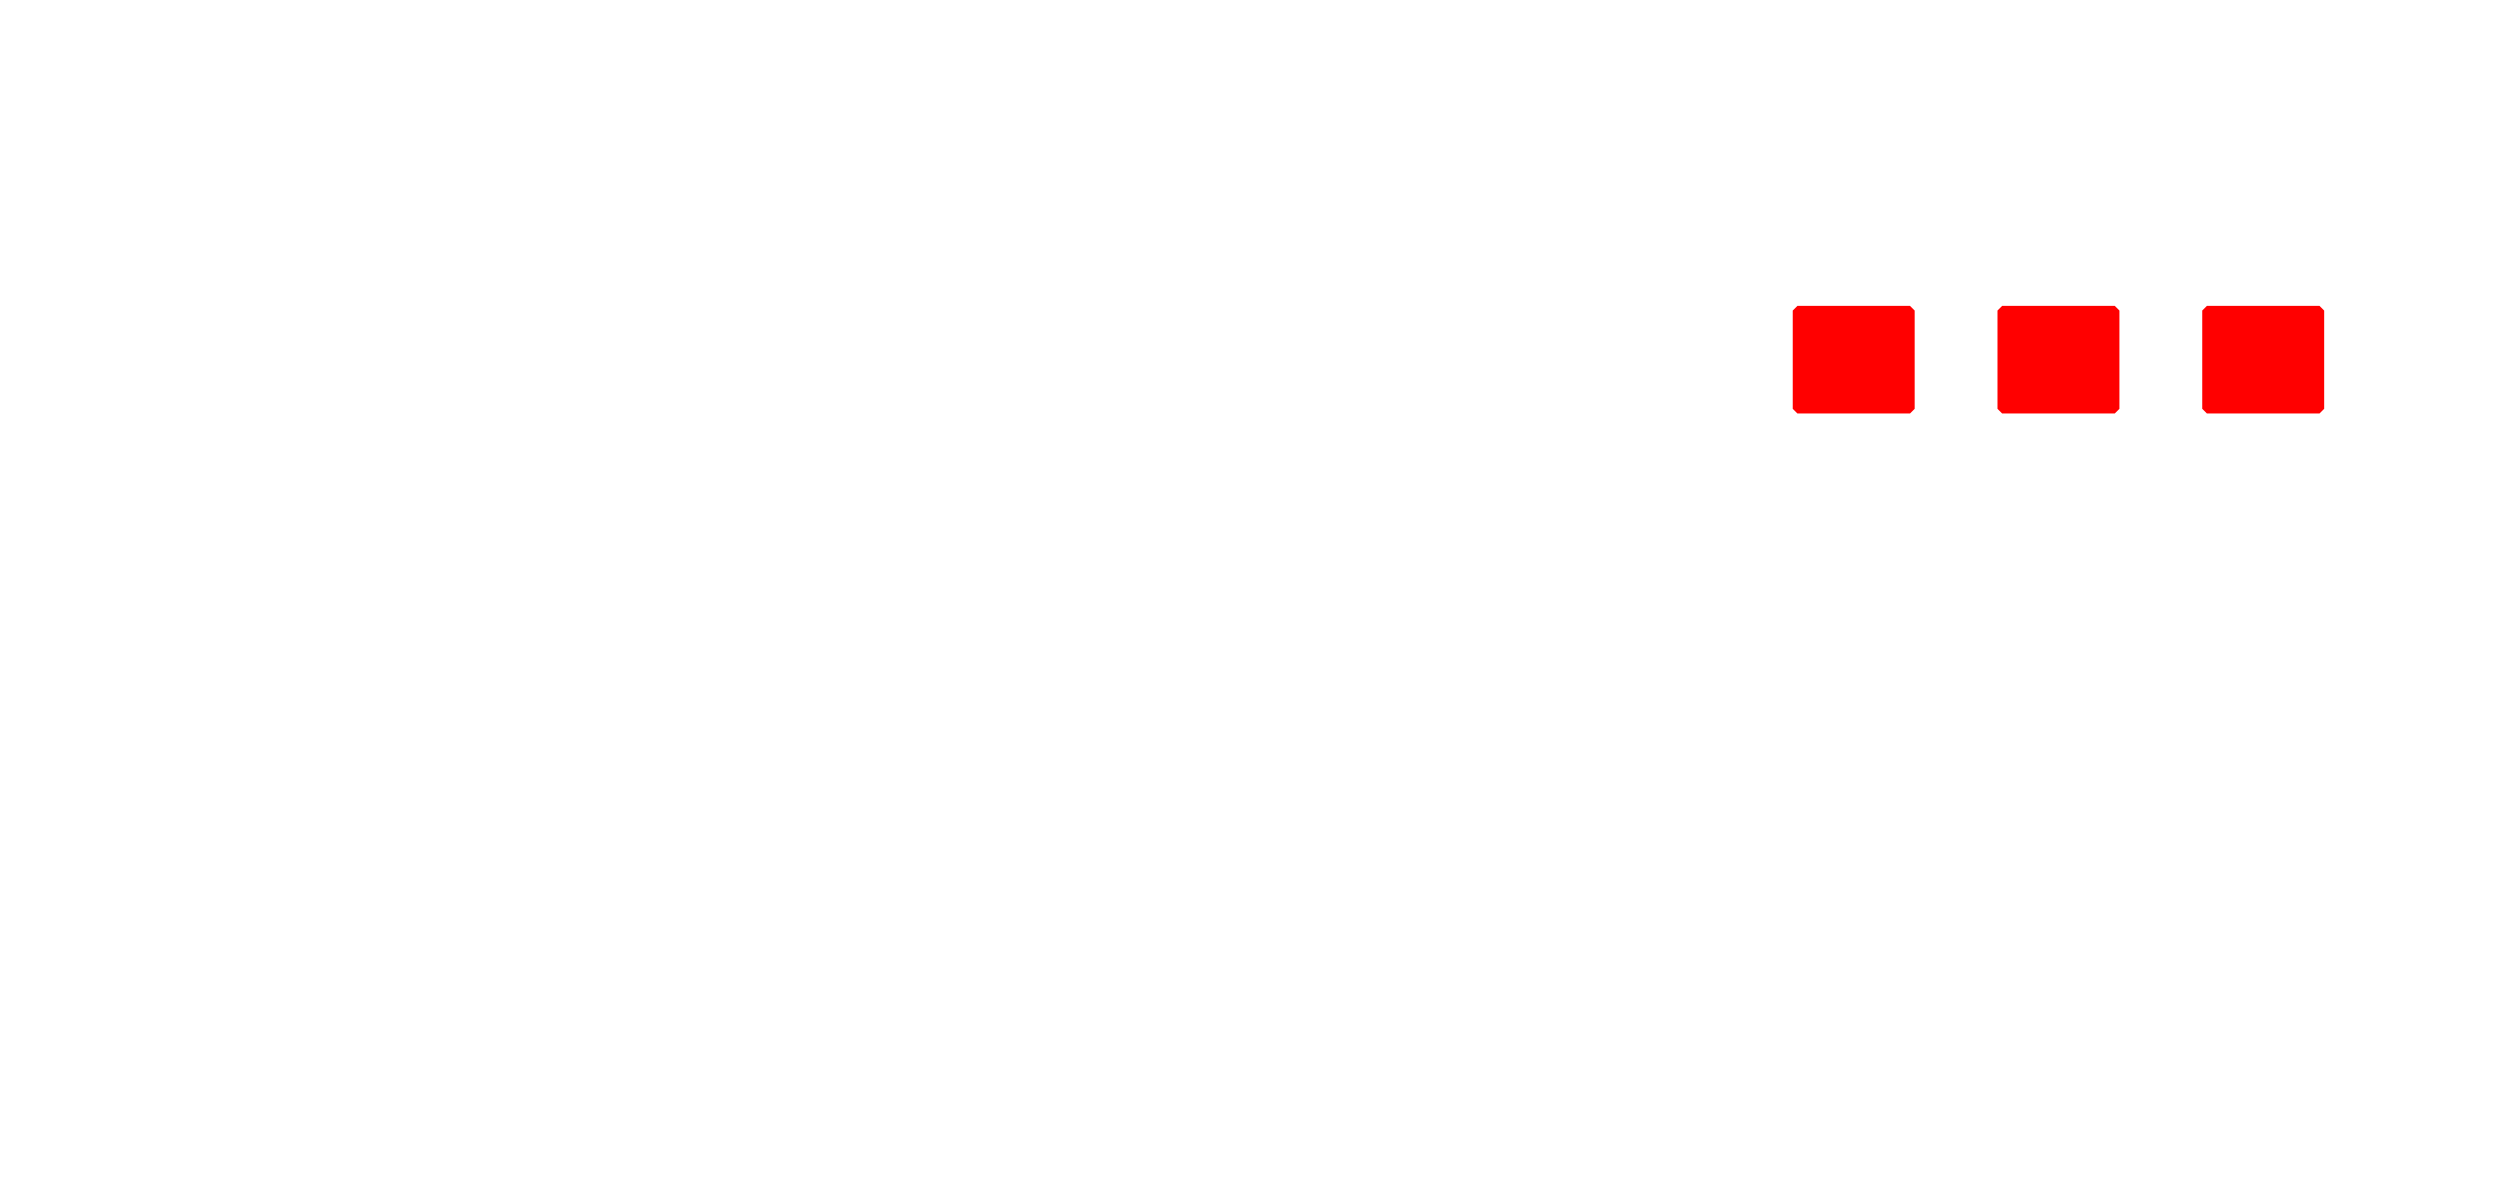
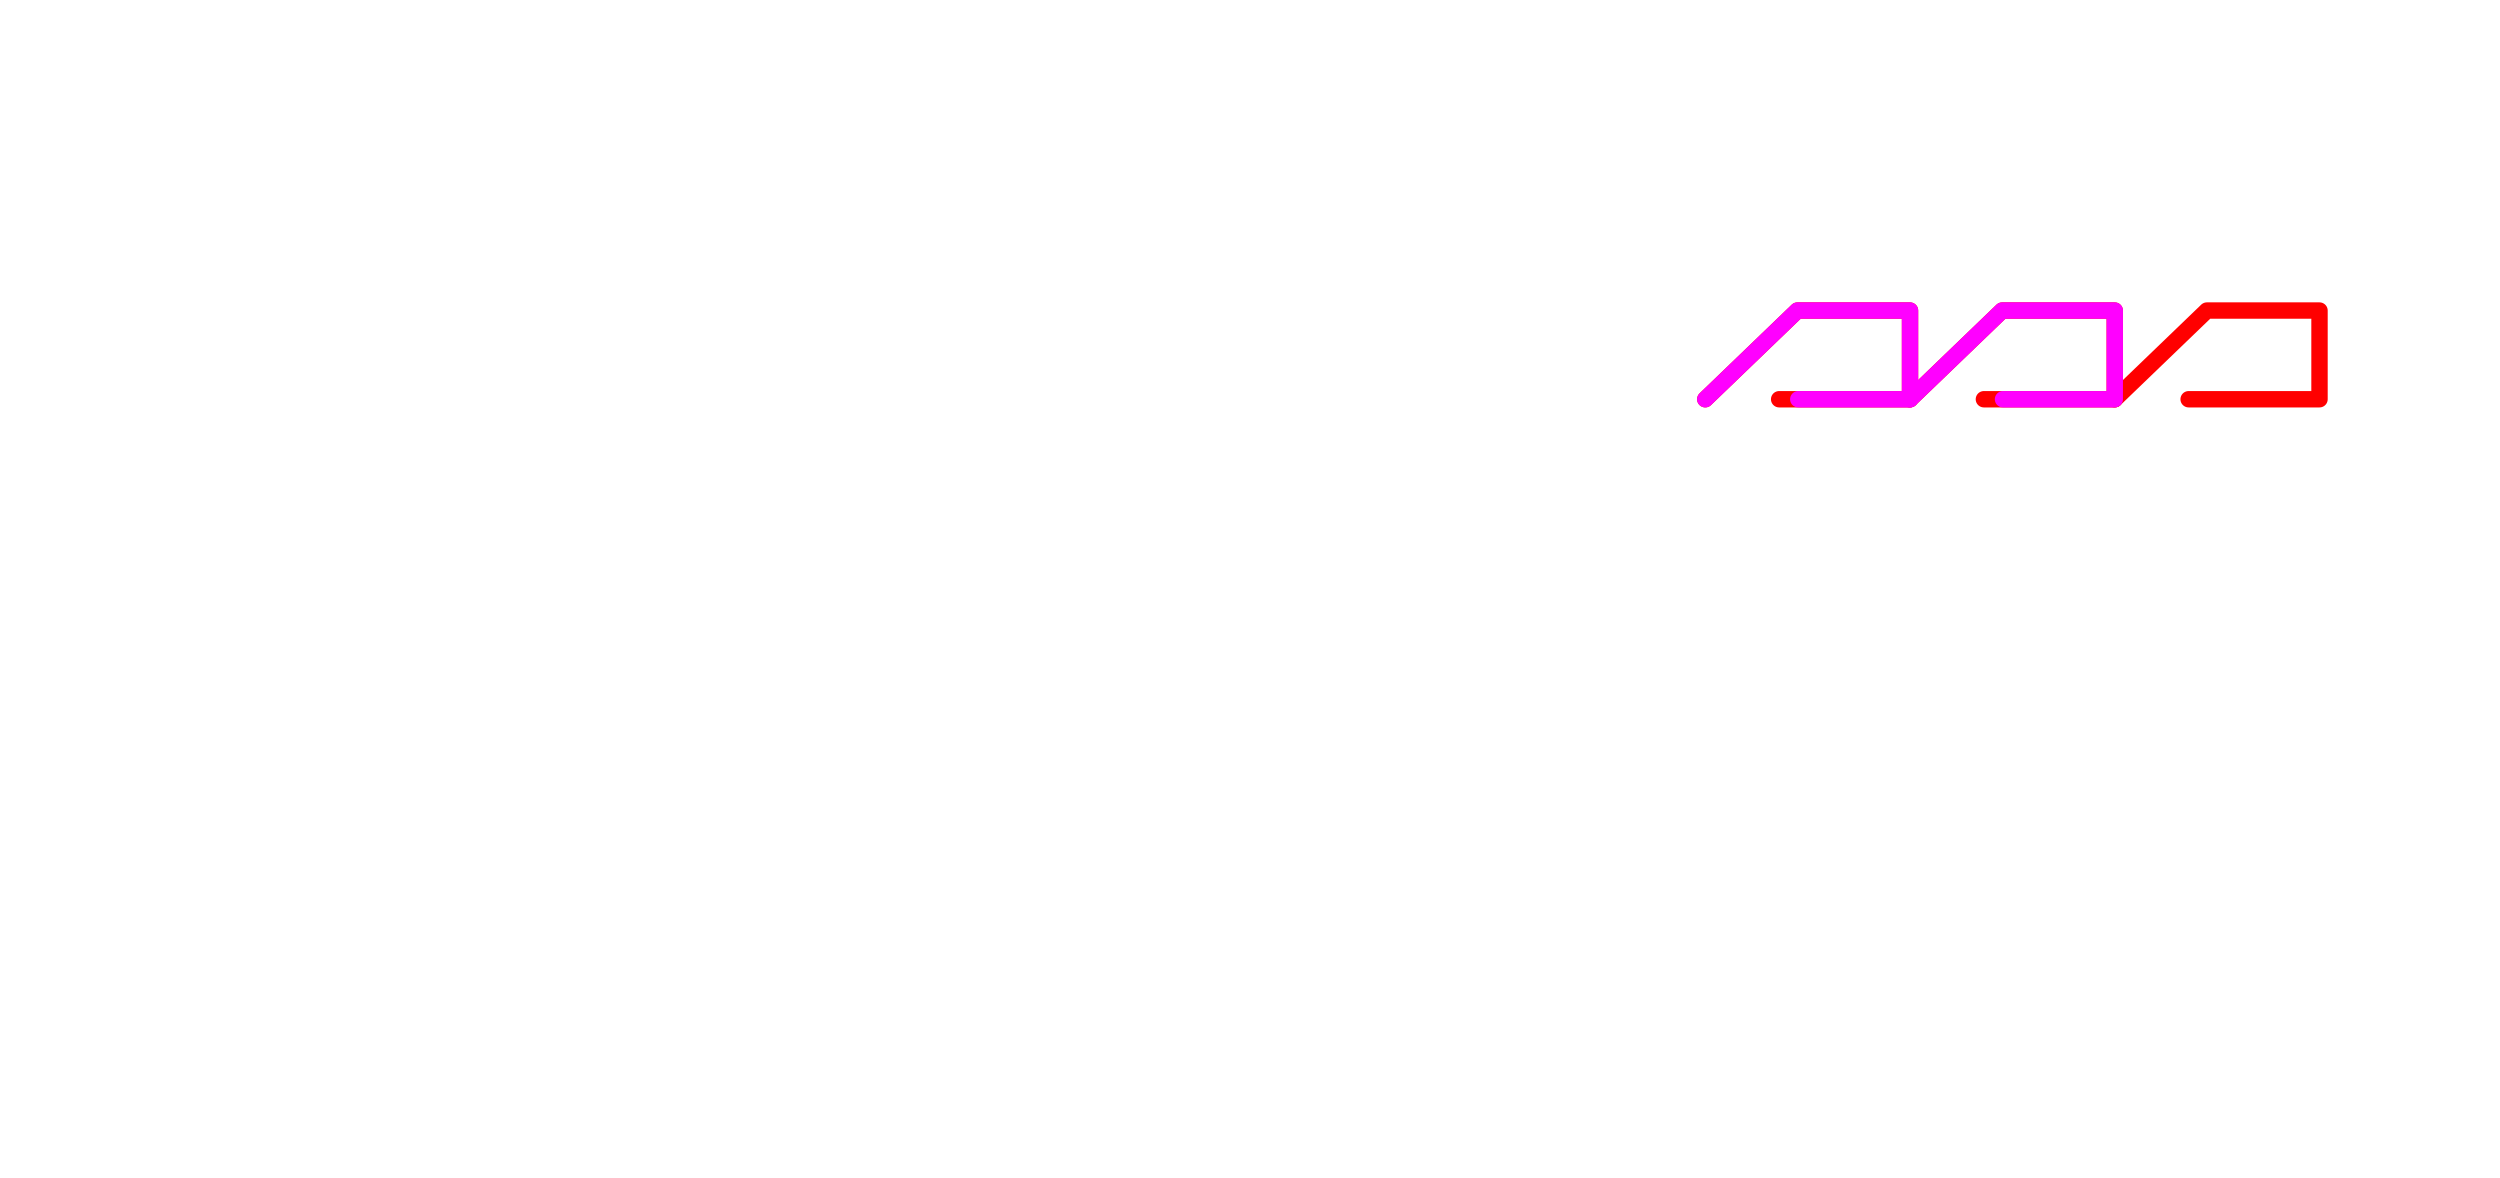
<svg xmlns="http://www.w3.org/2000/svg" version="1.1" width="12.21cm" height="5.753cm" viewBox="0 0 122097800 57531000" id="svg11678">
  <defs id="defs11682">
    </defs>
-   <rect style="fill:#ff0000;stroke:#ff0000;stroke-width:455083;stroke-linejoin:bevel;paint-order:fill markers stroke" id="rect53349" width="5500000" height="4800000" x="87784528" y="15167500" />
-   <rect style="fill:#ff0000;stroke:#ff0000;stroke-width:455083;stroke-linejoin:bevel;paint-order:fill markers stroke" id="rect53349-3" width="5500000" height="4800000" x="97784520" y="15167500" />
-   <rect style="fill:#ff0000;stroke:#ff0000;stroke-width:455083;stroke-linejoin:bevel;paint-order:fill markers stroke" id="rect53349-3-6" width="5500000" height="4800000" x="107784520" y="15167500" />
+   <path id="rect53349-36-7" style="fill:none;stroke:#ff0000;stroke-width:800000;stroke-linecap:round;stroke-linejoin:round;stroke-dasharray:none;paint-order:fill markers stroke" d="m 103284520,19499318 4500000,-4331818 h 5500000 v 4331818 h -6391740" />
+   <path id="rect53349-36-7-36" style="fill:none;stroke:#ff0000;stroke-width:800000;stroke-linecap:round;stroke-linejoin:round;stroke-dasharray:none;paint-order:fill markers stroke" d="m 93284515,19499318 4500002,-4331818 h 5500003 v 4331818 h -6391743" />
+   <path id="rect53349-36-7-36-7" style="fill:none;stroke:#ff0000;stroke-width:800000;stroke-linecap:round;stroke-linejoin:round;stroke-dasharray:none;paint-order:fill markers stroke" d="m 83284525,19499318 4500002,-4331818 h 5500005 v 4331818 h -6391745" />
+   <path id="rect53349-36-7-5" style="fill:none;stroke:#ff00ff;stroke-width:800000;stroke-linecap:round;stroke-linejoin:round;stroke-dasharray:none;paint-order:fill markers stroke" d="m 93284516,19499318 4500000,-4331818 h 5500004 v 4331818 h -5457834" />
+   <path id="rect53349-36-7-3" style="fill:none;stroke:#ff00ff;stroke-width:800000;stroke-linecap:round;stroke-linejoin:round;stroke-dasharray:none;paint-order:fill markers stroke" d="m 83284526,19499318 4500000,-4331818 h 5499996 v 4331818 h -5457826" />
</svg>
